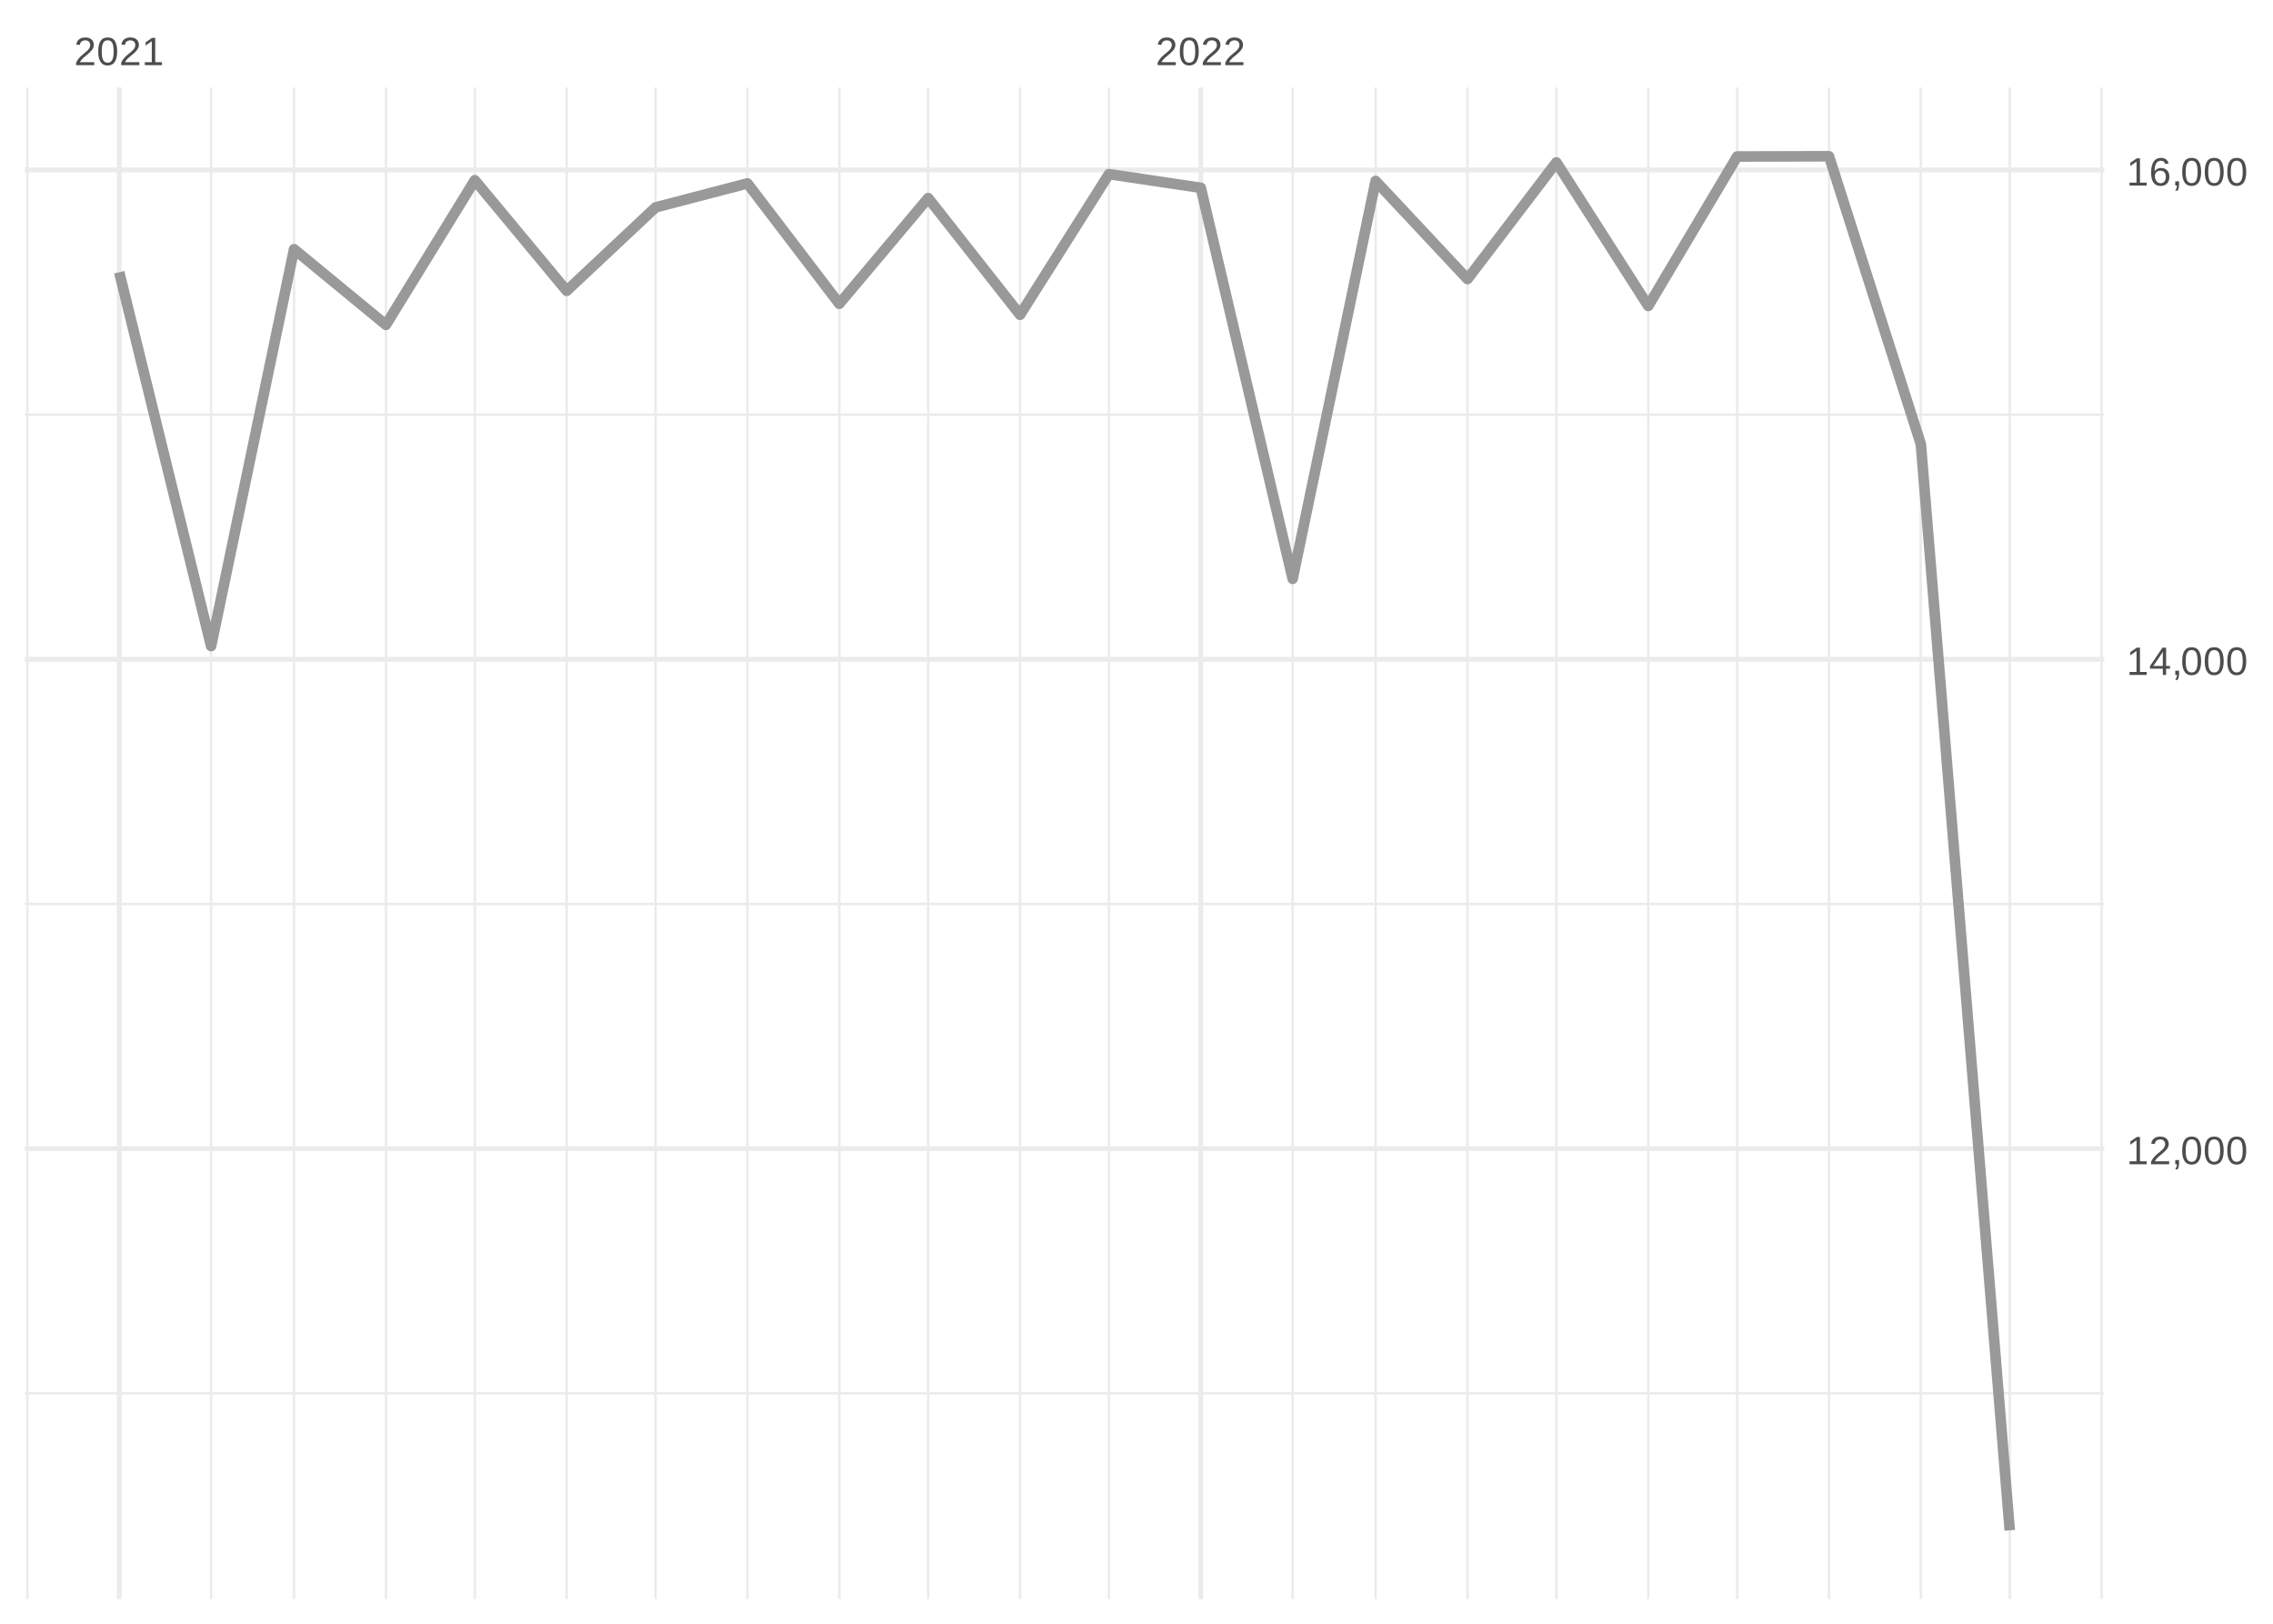
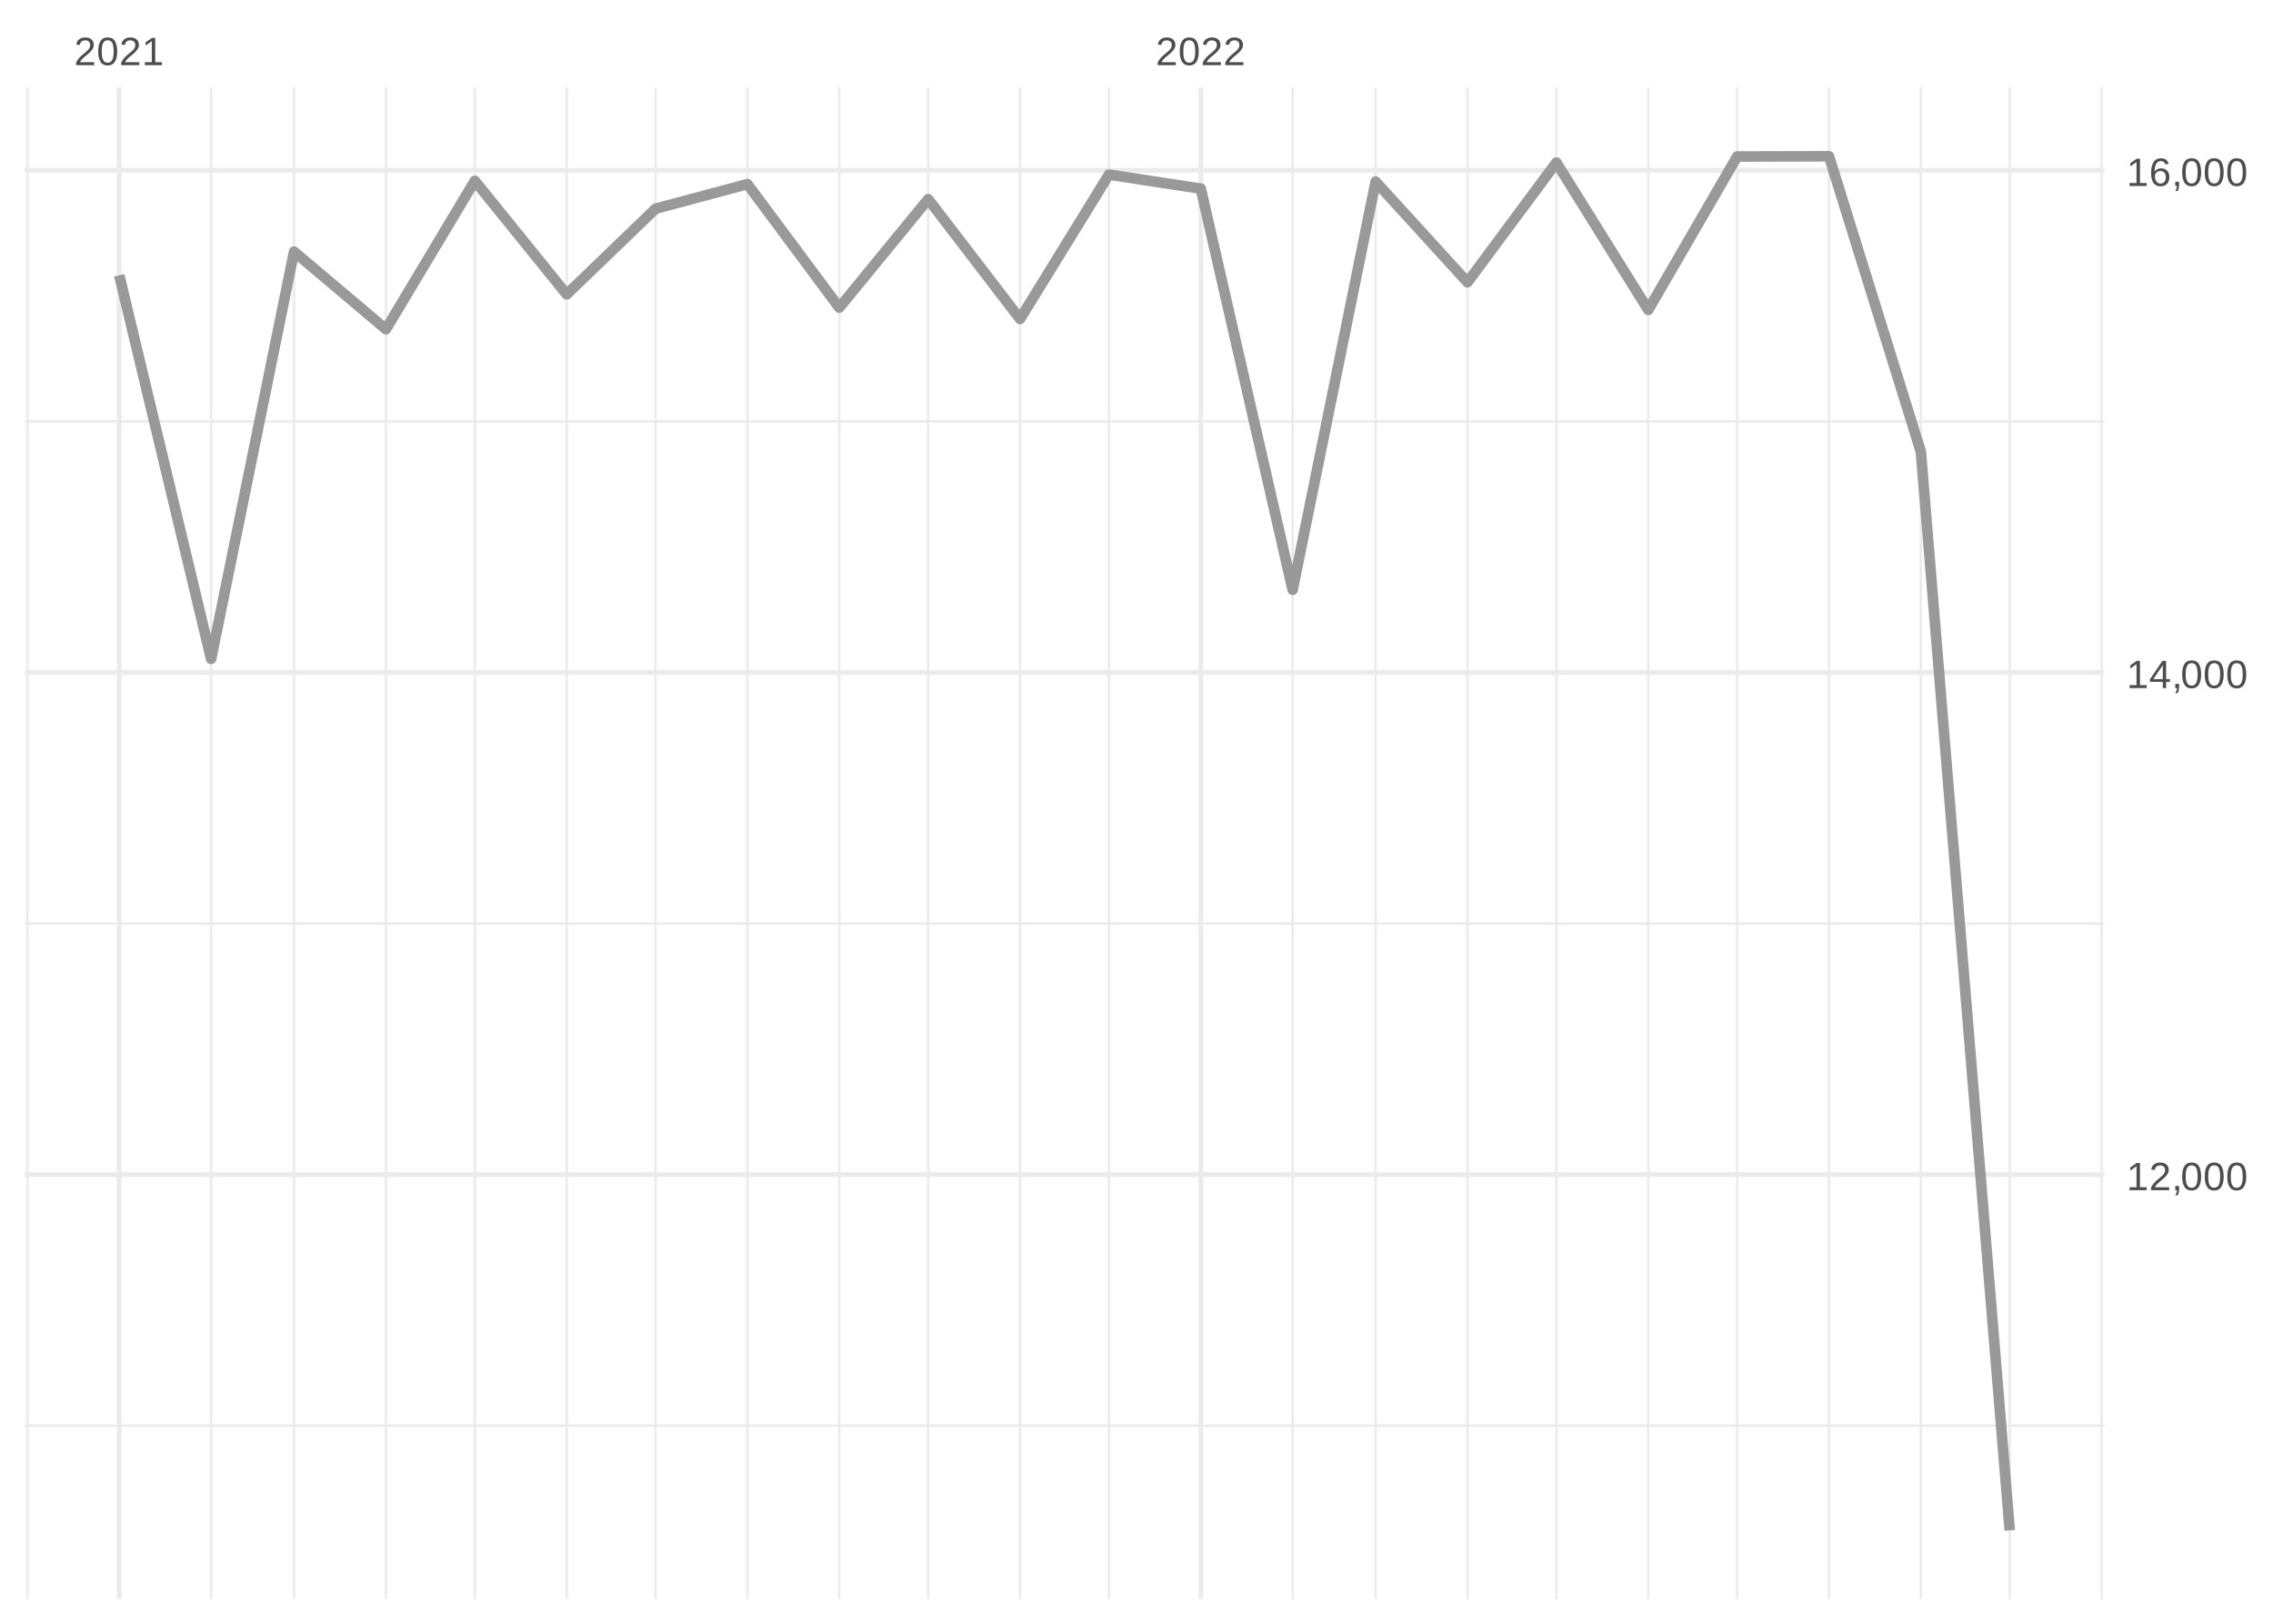
<svg xmlns="http://www.w3.org/2000/svg" xmlns:xlink="http://www.w3.org/1999/xlink" width="504pt" height="360pt" viewBox="0 0 504 360" version="1.1">
  <defs>
    <g>
      <symbol overflow="visible" id="glyph0-0">
        <path style="stroke:none;" d="M 0.297 0 L 0.297 -5.859 L 2.625 -5.859 L 2.625 0 Z M 0.578 -0.297 L 2.344 -0.297 L 2.344 -5.578 L 0.578 -5.578 Z M 0.578 -0.297 " />
      </symbol>
      <symbol overflow="visible" id="glyph0-1">
        <path style="stroke:none;" d="M 0.438 0 L 0.438 -0.547 C 0.582 -0.879 0.758 -1.172 0.969 -1.422 C 1.188 -1.68 1.41 -1.914 1.641 -2.125 C 1.867 -2.332 2.098 -2.523 2.328 -2.703 C 2.555 -2.879 2.758 -3.055 2.938 -3.234 C 3.125 -3.41 3.273 -3.598 3.391 -3.797 C 3.504 -3.992 3.562 -4.211 3.562 -4.453 C 3.562 -4.629 3.535 -4.781 3.484 -4.906 C 3.43 -5.039 3.352 -5.148 3.25 -5.234 C 3.156 -5.328 3.039 -5.395 2.906 -5.438 C 2.77 -5.477 2.617 -5.5 2.453 -5.5 C 2.297 -5.5 2.148 -5.477 2.016 -5.438 C 1.879 -5.395 1.758 -5.332 1.656 -5.25 C 1.551 -5.164 1.461 -5.055 1.391 -4.922 C 1.328 -4.797 1.285 -4.648 1.266 -4.484 L 0.484 -4.562 C 0.504 -4.781 0.562 -4.984 0.656 -5.172 C 0.75 -5.359 0.879 -5.523 1.047 -5.672 C 1.211 -5.816 1.41 -5.93 1.641 -6.016 C 1.879 -6.098 2.148 -6.141 2.453 -6.141 C 2.754 -6.141 3.02 -6.102 3.25 -6.031 C 3.488 -5.957 3.688 -5.848 3.844 -5.703 C 4.008 -5.566 4.133 -5.395 4.219 -5.188 C 4.312 -4.988 4.359 -4.754 4.359 -4.484 C 4.359 -4.273 4.32 -4.078 4.25 -3.891 C 4.176 -3.711 4.078 -3.539 3.953 -3.375 C 3.828 -3.207 3.688 -3.047 3.531 -2.891 C 3.375 -2.742 3.207 -2.594 3.031 -2.438 C 2.852 -2.289 2.676 -2.145 2.5 -2 C 2.32 -1.863 2.156 -1.723 2 -1.578 C 1.844 -1.43 1.703 -1.281 1.578 -1.125 C 1.453 -0.977 1.359 -0.82 1.297 -0.656 L 4.453 -0.656 L 4.453 0 Z M 0.438 0 " />
      </symbol>
      <symbol overflow="visible" id="glyph0-2">
        <path style="stroke:none;" d="M 4.547 -3.031 C 4.547 -2.445 4.488 -1.957 4.375 -1.562 C 4.27 -1.164 4.117 -0.844 3.922 -0.594 C 3.734 -0.352 3.508 -0.18 3.25 -0.078 C 3 0.023 2.727 0.078 2.438 0.078 C 2.145 0.078 1.867 0.023 1.609 -0.078 C 1.359 -0.18 1.141 -0.352 0.953 -0.594 C 0.766 -0.844 0.613 -1.164 0.5 -1.562 C 0.395 -1.957 0.344 -2.445 0.344 -3.031 C 0.344 -3.633 0.395 -4.133 0.5 -4.531 C 0.613 -4.938 0.766 -5.258 0.953 -5.5 C 1.141 -5.738 1.359 -5.906 1.609 -6 C 1.867 -6.094 2.156 -6.141 2.469 -6.141 C 2.75 -6.141 3.016 -6.094 3.266 -6 C 3.523 -5.906 3.75 -5.738 3.938 -5.5 C 4.125 -5.258 4.27 -4.938 4.375 -4.531 C 4.488 -4.133 4.547 -3.633 4.547 -3.031 Z M 3.766 -3.031 C 3.766 -3.508 3.734 -3.906 3.672 -4.219 C 3.617 -4.539 3.535 -4.797 3.422 -4.984 C 3.305 -5.18 3.164 -5.316 3 -5.391 C 2.844 -5.473 2.664 -5.516 2.469 -5.516 C 2.25 -5.516 2.055 -5.473 1.891 -5.391 C 1.723 -5.316 1.582 -5.18 1.469 -4.984 C 1.352 -4.797 1.266 -4.539 1.203 -4.219 C 1.148 -3.906 1.125 -3.508 1.125 -3.031 C 1.125 -2.562 1.148 -2.164 1.203 -1.844 C 1.266 -1.531 1.352 -1.273 1.469 -1.078 C 1.582 -0.891 1.719 -0.754 1.875 -0.672 C 2.039 -0.586 2.227 -0.547 2.438 -0.547 C 2.645 -0.547 2.828 -0.586 2.984 -0.672 C 3.148 -0.754 3.289 -0.891 3.406 -1.078 C 3.52 -1.273 3.609 -1.531 3.672 -1.844 C 3.734 -2.164 3.766 -2.562 3.766 -3.031 Z M 3.766 -3.031 " />
      </symbol>
      <symbol overflow="visible" id="glyph0-3">
        <path style="stroke:none;" d="M 0.672 0 L 0.672 -0.656 L 2.219 -0.656 L 2.219 -5.312 L 0.844 -4.344 L 0.844 -5.062 L 2.281 -6.047 L 2.984 -6.047 L 2.984 -0.656 L 4.469 -0.656 L 4.469 0 Z M 0.672 0 " />
      </symbol>
      <symbol overflow="visible" id="glyph0-4">
        <path style="stroke:none;" d="M 1.656 -0.938 L 1.656 -0.219 C 1.656 -0.062 1.645 0.07 1.625 0.188 C 1.613 0.312 1.594 0.426 1.562 0.531 C 1.539 0.645 1.508 0.75 1.469 0.844 C 1.426 0.938 1.375 1.031 1.312 1.125 L 0.797 1.125 C 0.922 0.938 1.016 0.75 1.078 0.562 C 1.148 0.375 1.188 0.188 1.188 0 L 0.812 0 L 0.812 -0.938 Z M 1.656 -0.938 " />
      </symbol>
      <symbol overflow="visible" id="glyph0-5">
        <path style="stroke:none;" d="M 3.781 -1.375 L 3.781 0 L 3.047 0 L 3.047 -1.375 L 0.203 -1.375 L 0.203 -1.969 L 2.969 -6.047 L 3.781 -6.047 L 3.781 -1.984 L 4.641 -1.984 L 4.641 -1.375 Z M 3.047 -5.188 C 3.047 -5.164 3.035 -5.133 3.016 -5.094 C 2.992 -5.051 2.969 -5.004 2.938 -4.953 C 2.906 -4.898 2.875 -4.848 2.844 -4.797 C 2.812 -4.742 2.785 -4.703 2.766 -4.672 L 1.219 -2.391 C 1.195 -2.359 1.172 -2.32 1.141 -2.281 C 1.117 -2.25 1.094 -2.211 1.062 -2.172 C 1.039 -2.141 1.016 -2.102 0.984 -2.062 C 0.953 -2.031 0.93 -2.004 0.922 -1.984 L 3.047 -1.984 Z M 3.047 -5.188 " />
      </symbol>
      <symbol overflow="visible" id="glyph0-6">
        <path style="stroke:none;" d="M 4.5 -1.984 C 4.5 -1.68 4.457 -1.398 4.375 -1.141 C 4.289 -0.891 4.164 -0.672 4 -0.484 C 3.844 -0.305 3.641 -0.164 3.391 -0.062 C 3.148 0.031 2.867 0.078 2.547 0.078 C 2.191 0.078 1.883 0.016 1.625 -0.109 C 1.363 -0.242 1.145 -0.438 0.969 -0.688 C 0.789 -0.945 0.66 -1.258 0.578 -1.625 C 0.492 -2 0.453 -2.422 0.453 -2.891 C 0.453 -3.422 0.5 -3.891 0.594 -4.297 C 0.695 -4.703 0.836 -5.039 1.016 -5.312 C 1.203 -5.594 1.43 -5.801 1.703 -5.938 C 1.973 -6.07 2.273 -6.141 2.609 -6.141 C 2.816 -6.141 3.008 -6.117 3.188 -6.078 C 3.375 -6.035 3.539 -5.961 3.688 -5.859 C 3.832 -5.766 3.957 -5.641 4.062 -5.484 C 4.176 -5.328 4.27 -5.133 4.344 -4.906 L 3.594 -4.781 C 3.52 -5.039 3.395 -5.227 3.219 -5.344 C 3.039 -5.457 2.836 -5.516 2.609 -5.516 C 2.391 -5.516 2.191 -5.461 2.016 -5.359 C 1.848 -5.266 1.703 -5.117 1.578 -4.922 C 1.461 -4.723 1.375 -4.473 1.312 -4.172 C 1.25 -3.867 1.219 -3.516 1.219 -3.109 C 1.352 -3.367 1.547 -3.566 1.797 -3.703 C 2.055 -3.836 2.352 -3.906 2.688 -3.906 C 2.957 -3.906 3.203 -3.859 3.422 -3.766 C 3.648 -3.68 3.844 -3.555 4 -3.391 C 4.164 -3.223 4.289 -3.02 4.375 -2.781 C 4.457 -2.539 4.5 -2.273 4.5 -1.984 Z M 3.719 -1.953 C 3.719 -2.16 3.691 -2.348 3.641 -2.516 C 3.586 -2.68 3.508 -2.82 3.406 -2.938 C 3.301 -3.062 3.172 -3.156 3.016 -3.219 C 2.867 -3.281 2.695 -3.312 2.5 -3.312 C 2.363 -3.312 2.223 -3.289 2.078 -3.25 C 1.93 -3.207 1.801 -3.141 1.688 -3.047 C 1.57 -2.953 1.477 -2.828 1.406 -2.672 C 1.332 -2.523 1.297 -2.344 1.297 -2.125 C 1.297 -1.906 1.32 -1.695 1.375 -1.5 C 1.438 -1.312 1.52 -1.145 1.625 -1 C 1.727 -0.852 1.852 -0.738 2 -0.656 C 2.156 -0.57 2.332 -0.531 2.531 -0.531 C 2.719 -0.531 2.883 -0.562 3.031 -0.625 C 3.176 -0.695 3.301 -0.789 3.406 -0.906 C 3.508 -1.031 3.586 -1.18 3.641 -1.359 C 3.691 -1.535 3.719 -1.734 3.719 -1.953 Z M 3.719 -1.953 " />
      </symbol>
    </g>
    <clipPath id="clip1">
-       <path d="M 5.48 308 L 466.59 308 L 466.59 310 L 5.48 310 Z M 5.48 308 " />
+       <path d="M 5.48 315 L 466.59 315 L 466.59 317 L 5.48 317 Z M 5.48 315 " />
    </clipPath>
    <clipPath id="clip2">
-       <path d="M 5.48 200 L 466.59 200 L 466.59 201 L 5.48 201 Z M 5.48 200 " />
+       <path d="M 5.48 204 L 466.59 204 L 466.59 206 L 5.48 206 Z M 5.48 204 " />
    </clipPath>
    <clipPath id="clip3">
-       <path d="M 5.48 91 L 466.59 91 L 466.59 93 L 5.48 93 Z M 5.48 91 " />
+       <path d="M 5.48 93 L 466.59 93 L 466.59 94 L 5.48 94 Z M 5.48 93 " />
    </clipPath>
    <clipPath id="clip4">
      <path d="M 5.48 19.41 L 7 19.41 L 7 354.52 L 5.48 354.52 Z M 5.48 19.41 " />
    </clipPath>
    <clipPath id="clip5">
      <path d="M 46 19.41 L 48 19.41 L 48 354.52 L 46 354.52 Z M 46 19.41 " />
    </clipPath>
    <clipPath id="clip6">
      <path d="M 64 19.41 L 66 19.41 L 66 354.52 L 64 354.52 Z M 64 19.41 " />
    </clipPath>
    <clipPath id="clip7">
      <path d="M 85 19.41 L 86 19.41 L 86 354.52 L 85 354.52 Z M 85 19.41 " />
    </clipPath>
    <clipPath id="clip8">
      <path d="M 105 19.41 L 106 19.41 L 106 354.52 L 105 354.52 Z M 105 19.41 " />
    </clipPath>
    <clipPath id="clip9">
      <path d="M 125 19.41 L 126 19.41 L 126 354.52 L 125 354.52 Z M 125 19.41 " />
    </clipPath>
    <clipPath id="clip10">
      <path d="M 145 19.41 L 146 19.41 L 146 354.52 L 145 354.52 Z M 145 19.41 " />
    </clipPath>
    <clipPath id="clip11">
      <path d="M 165 19.41 L 166 19.41 L 166 354.52 L 165 354.52 Z M 165 19.41 " />
    </clipPath>
    <clipPath id="clip12">
      <path d="M 185 19.41 L 187 19.41 L 187 354.52 L 185 354.52 Z M 185 19.41 " />
    </clipPath>
    <clipPath id="clip13">
      <path d="M 205 19.41 L 207 19.41 L 207 354.52 L 205 354.52 Z M 205 19.41 " />
    </clipPath>
    <clipPath id="clip14">
      <path d="M 225 19.41 L 227 19.41 L 227 354.52 L 225 354.52 Z M 225 19.41 " />
    </clipPath>
    <clipPath id="clip15">
      <path d="M 245 19.41 L 247 19.41 L 247 354.52 L 245 354.52 Z M 245 19.41 " />
    </clipPath>
    <clipPath id="clip16">
      <path d="M 286 19.41 L 287 19.41 L 287 354.52 L 286 354.52 Z M 286 19.41 " />
    </clipPath>
    <clipPath id="clip17">
      <path d="M 304 19.41 L 306 19.41 L 306 354.52 L 304 354.52 Z M 304 19.41 " />
    </clipPath>
    <clipPath id="clip18">
      <path d="M 325 19.41 L 326 19.41 L 326 354.52 L 325 354.52 Z M 325 19.41 " />
    </clipPath>
    <clipPath id="clip19">
      <path d="M 344 19.41 L 346 19.41 L 346 354.52 L 344 354.52 Z M 344 19.41 " />
    </clipPath>
    <clipPath id="clip20">
      <path d="M 365 19.41 L 366 19.41 L 366 354.52 L 365 354.52 Z M 365 19.41 " />
    </clipPath>
    <clipPath id="clip21">
      <path d="M 384 19.41 L 386 19.41 L 386 354.52 L 384 354.52 Z M 384 19.41 " />
    </clipPath>
    <clipPath id="clip22">
      <path d="M 405 19.41 L 406 19.41 L 406 354.52 L 405 354.52 Z M 405 19.41 " />
    </clipPath>
    <clipPath id="clip23">
      <path d="M 425 19.41 L 427 19.41 L 427 354.52 L 425 354.52 Z M 425 19.41 " />
    </clipPath>
    <clipPath id="clip24">
      <path d="M 445 19.41 L 446 19.41 L 446 354.52 L 445 354.52 Z M 445 19.41 " />
    </clipPath>
    <clipPath id="clip25">
      <path d="M 465 19.41 L 466.59 19.41 L 466.59 354.52 L 465 354.52 Z M 465 19.41 " />
    </clipPath>
    <clipPath id="clip26">
-       <path d="M 5.48 254 L 466.59 254 L 466.59 256 L 5.48 256 Z M 5.48 254 " />
+       <path d="M 5.48 259 L 466.59 259 L 466.59 261 L 5.48 261 Z M 5.48 259 " />
    </clipPath>
    <clipPath id="clip27">
-       <path d="M 5.48 145 L 466.59 145 L 466.59 147 L 5.48 147 Z M 5.48 145 " />
+       <path d="M 5.48 148 L 466.59 148 L 466.59 150 L 5.48 150 Z M 5.48 148 " />
    </clipPath>
    <clipPath id="clip28">
      <path d="M 5.48 37 L 466.59 37 L 466.59 39 L 5.48 39 Z M 5.48 37 " />
    </clipPath>
    <clipPath id="clip29">
      <path d="M 25 19.41 L 27 19.41 L 27 354.52 L 25 354.52 Z M 25 19.41 " />
    </clipPath>
    <clipPath id="clip30">
      <path d="M 265 19.41 L 267 19.41 L 267 354.52 L 265 354.52 Z M 265 19.41 " />
    </clipPath>
  </defs>
  <g id="surface26">
    <rect x="0" y="0" width="504" height="360" style="fill:rgb(100%,100%,100%);fill-opacity:1;stroke:none;" />
    <g clip-path="url(#clip1)" clip-rule="nonzero">
-       <path style="fill:none;stroke-width:0.533;stroke-linecap:butt;stroke-linejoin:round;stroke:rgb(92.157%,92.157%,92.157%);stroke-opacity:1;stroke-miterlimit:10;" d="M 5.48 308.91 L 466.59 308.91 " />
+       <path style="fill:none;stroke-width:0.533;stroke-linecap:butt;stroke-linejoin:round;stroke:rgb(92.157%,92.157%,92.157%);stroke-opacity:1;stroke-miterlimit:10;" d="M 5.48 316.078 L 466.59 316.078 " />
    </g>
    <g clip-path="url(#clip2)" clip-rule="nonzero">
-       <path style="fill:none;stroke-width:0.533;stroke-linecap:butt;stroke-linejoin:round;stroke:rgb(92.157%,92.157%,92.157%);stroke-opacity:1;stroke-miterlimit:10;" d="M 5.48 200.418 L 466.59 200.418 " />
+       <path style="fill:none;stroke-width:0.533;stroke-linecap:butt;stroke-linejoin:round;stroke:rgb(92.157%,92.157%,92.157%);stroke-opacity:1;stroke-miterlimit:10;" d="M 5.48 204.75 L 466.59 204.75 " />
    </g>
    <g clip-path="url(#clip3)" clip-rule="nonzero">
-       <path style="fill:none;stroke-width:0.533;stroke-linecap:butt;stroke-linejoin:round;stroke:rgb(92.157%,92.157%,92.157%);stroke-opacity:1;stroke-miterlimit:10;" d="M 5.48 91.926 L 466.59 91.926 " />
+       <path style="fill:none;stroke-width:0.533;stroke-linecap:butt;stroke-linejoin:round;stroke:rgb(92.157%,92.157%,92.157%);stroke-opacity:1;stroke-miterlimit:10;" d="M 5.48 93.422 L 466.59 93.422 " />
    </g>
    <g clip-path="url(#clip4)" clip-rule="nonzero">
      <path style="fill:none;stroke-width:0.533;stroke-linecap:butt;stroke-linejoin:round;stroke:rgb(92.157%,92.157%,92.157%);stroke-opacity:1;stroke-miterlimit:10;" d="M 6.07 354.52 L 6.07 19.41 " />
    </g>
    <g clip-path="url(#clip5)" clip-rule="nonzero">
      <path style="fill:none;stroke-width:0.533;stroke-linecap:butt;stroke-linejoin:round;stroke:rgb(92.157%,92.157%,92.157%);stroke-opacity:1;stroke-miterlimit:10;" d="M 46.809 354.52 L 46.809 19.41 " />
    </g>
    <g clip-path="url(#clip6)" clip-rule="nonzero">
      <path style="fill:none;stroke-width:0.533;stroke-linecap:butt;stroke-linejoin:round;stroke:rgb(92.157%,92.157%,92.157%);stroke-opacity:1;stroke-miterlimit:10;" d="M 65.203 354.52 L 65.203 19.41 " />
    </g>
    <g clip-path="url(#clip7)" clip-rule="nonzero">
      <path style="fill:none;stroke-width:0.533;stroke-linecap:butt;stroke-linejoin:round;stroke:rgb(92.157%,92.157%,92.157%);stroke-opacity:1;stroke-miterlimit:10;" d="M 85.574 354.52 L 85.574 19.41 " />
    </g>
    <g clip-path="url(#clip8)" clip-rule="nonzero">
      <path style="fill:none;stroke-width:0.533;stroke-linecap:butt;stroke-linejoin:round;stroke:rgb(92.157%,92.157%,92.157%);stroke-opacity:1;stroke-miterlimit:10;" d="M 105.285 354.52 L 105.285 19.41 " />
    </g>
    <g clip-path="url(#clip9)" clip-rule="nonzero">
      <path style="fill:none;stroke-width:0.533;stroke-linecap:butt;stroke-linejoin:round;stroke:rgb(92.157%,92.157%,92.157%);stroke-opacity:1;stroke-miterlimit:10;" d="M 125.652 354.52 L 125.652 19.41 " />
    </g>
    <g clip-path="url(#clip10)" clip-rule="nonzero">
      <path style="fill:none;stroke-width:0.533;stroke-linecap:butt;stroke-linejoin:round;stroke:rgb(92.157%,92.157%,92.157%);stroke-opacity:1;stroke-miterlimit:10;" d="M 145.363 354.52 L 145.363 19.41 " />
    </g>
    <g clip-path="url(#clip11)" clip-rule="nonzero">
      <path style="fill:none;stroke-width:0.533;stroke-linecap:butt;stroke-linejoin:round;stroke:rgb(92.157%,92.157%,92.157%);stroke-opacity:1;stroke-miterlimit:10;" d="M 165.73 354.52 L 165.73 19.41 " />
    </g>
    <g clip-path="url(#clip12)" clip-rule="nonzero">
      <path style="fill:none;stroke-width:0.533;stroke-linecap:butt;stroke-linejoin:round;stroke:rgb(92.157%,92.157%,92.157%);stroke-opacity:1;stroke-miterlimit:10;" d="M 186.098 354.52 L 186.098 19.41 " />
    </g>
    <g clip-path="url(#clip13)" clip-rule="nonzero">
      <path style="fill:none;stroke-width:0.533;stroke-linecap:butt;stroke-linejoin:round;stroke:rgb(92.157%,92.157%,92.157%);stroke-opacity:1;stroke-miterlimit:10;" d="M 205.809 354.52 L 205.809 19.41 " />
    </g>
    <g clip-path="url(#clip14)" clip-rule="nonzero">
      <path style="fill:none;stroke-width:0.533;stroke-linecap:butt;stroke-linejoin:round;stroke:rgb(92.157%,92.157%,92.157%);stroke-opacity:1;stroke-miterlimit:10;" d="M 226.18 354.52 L 226.18 19.41 " />
    </g>
    <g clip-path="url(#clip15)" clip-rule="nonzero">
      <path style="fill:none;stroke-width:0.533;stroke-linecap:butt;stroke-linejoin:round;stroke:rgb(92.157%,92.157%,92.157%);stroke-opacity:1;stroke-miterlimit:10;" d="M 245.891 354.52 L 245.891 19.41 " />
    </g>
    <g clip-path="url(#clip16)" clip-rule="nonzero">
      <path style="fill:none;stroke-width:0.533;stroke-linecap:butt;stroke-linejoin:round;stroke:rgb(92.157%,92.157%,92.157%);stroke-opacity:1;stroke-miterlimit:10;" d="M 286.625 354.52 L 286.625 19.41 " />
    </g>
    <g clip-path="url(#clip17)" clip-rule="nonzero">
      <path style="fill:none;stroke-width:0.533;stroke-linecap:butt;stroke-linejoin:round;stroke:rgb(92.157%,92.157%,92.157%);stroke-opacity:1;stroke-miterlimit:10;" d="M 305.023 354.52 L 305.023 19.41 " />
    </g>
    <g clip-path="url(#clip18)" clip-rule="nonzero">
      <path style="fill:none;stroke-width:0.533;stroke-linecap:butt;stroke-linejoin:round;stroke:rgb(92.157%,92.157%,92.157%);stroke-opacity:1;stroke-miterlimit:10;" d="M 325.391 354.52 L 325.391 19.41 " />
    </g>
    <g clip-path="url(#clip19)" clip-rule="nonzero">
      <path style="fill:none;stroke-width:0.533;stroke-linecap:butt;stroke-linejoin:round;stroke:rgb(92.157%,92.157%,92.157%);stroke-opacity:1;stroke-miterlimit:10;" d="M 345.102 354.52 L 345.102 19.41 " />
    </g>
    <g clip-path="url(#clip20)" clip-rule="nonzero">
      <path style="fill:none;stroke-width:0.533;stroke-linecap:butt;stroke-linejoin:round;stroke:rgb(92.157%,92.157%,92.157%);stroke-opacity:1;stroke-miterlimit:10;" d="M 365.473 354.52 L 365.473 19.41 " />
    </g>
    <g clip-path="url(#clip21)" clip-rule="nonzero">
      <path style="fill:none;stroke-width:0.533;stroke-linecap:butt;stroke-linejoin:round;stroke:rgb(92.157%,92.157%,92.157%);stroke-opacity:1;stroke-miterlimit:10;" d="M 385.184 354.52 L 385.184 19.41 " />
    </g>
    <g clip-path="url(#clip22)" clip-rule="nonzero">
      <path style="fill:none;stroke-width:0.533;stroke-linecap:butt;stroke-linejoin:round;stroke:rgb(92.157%,92.157%,92.157%);stroke-opacity:1;stroke-miterlimit:10;" d="M 405.551 354.52 L 405.551 19.41 " />
    </g>
    <g clip-path="url(#clip23)" clip-rule="nonzero">
      <path style="fill:none;stroke-width:0.533;stroke-linecap:butt;stroke-linejoin:round;stroke:rgb(92.157%,92.157%,92.157%);stroke-opacity:1;stroke-miterlimit:10;" d="M 425.918 354.52 L 425.918 19.41 " />
    </g>
    <g clip-path="url(#clip24)" clip-rule="nonzero">
      <path style="fill:none;stroke-width:0.533;stroke-linecap:butt;stroke-linejoin:round;stroke:rgb(92.157%,92.157%,92.157%);stroke-opacity:1;stroke-miterlimit:10;" d="M 445.629 354.52 L 445.629 19.41 " />
    </g>
    <g clip-path="url(#clip25)" clip-rule="nonzero">
      <path style="fill:none;stroke-width:0.533;stroke-linecap:butt;stroke-linejoin:round;stroke:rgb(92.157%,92.157%,92.157%);stroke-opacity:1;stroke-miterlimit:10;" d="M 465.996 354.52 L 465.996 19.41 " />
    </g>
    <g clip-path="url(#clip26)" clip-rule="nonzero">
-       <path style="fill:none;stroke-width:1.067;stroke-linecap:butt;stroke-linejoin:round;stroke:rgb(92.157%,92.157%,92.157%);stroke-opacity:1;stroke-miterlimit:10;" d="M 5.48 254.664 L 466.59 254.664 " />
+       <path style="fill:none;stroke-width:1.067;stroke-linecap:butt;stroke-linejoin:round;stroke:rgb(92.157%,92.157%,92.157%);stroke-opacity:1;stroke-miterlimit:10;" d="M 5.48 260.414 L 466.59 260.414 " />
    </g>
    <g clip-path="url(#clip27)" clip-rule="nonzero">
-       <path style="fill:none;stroke-width:1.067;stroke-linecap:butt;stroke-linejoin:round;stroke:rgb(92.157%,92.157%,92.157%);stroke-opacity:1;stroke-miterlimit:10;" d="M 5.48 146.172 L 466.59 146.172 " />
+       <path style="fill:none;stroke-width:1.067;stroke-linecap:butt;stroke-linejoin:round;stroke:rgb(92.157%,92.157%,92.157%);stroke-opacity:1;stroke-miterlimit:10;" d="M 5.48 149.086 L 466.59 149.086 " />
    </g>
    <g clip-path="url(#clip28)" clip-rule="nonzero">
-       <path style="fill:none;stroke-width:1.067;stroke-linecap:butt;stroke-linejoin:round;stroke:rgb(92.157%,92.157%,92.157%);stroke-opacity:1;stroke-miterlimit:10;" d="M 5.48 37.68 L 466.59 37.68 " />
+       <path style="fill:none;stroke-width:1.067;stroke-linecap:butt;stroke-linejoin:round;stroke:rgb(92.157%,92.157%,92.157%);stroke-opacity:1;stroke-miterlimit:10;" d="M 5.48 37.762 L 466.59 37.762 " />
    </g>
    <g clip-path="url(#clip29)" clip-rule="nonzero">
      <path style="fill:none;stroke-width:1.067;stroke-linecap:butt;stroke-linejoin:round;stroke:rgb(92.157%,92.157%,92.157%);stroke-opacity:1;stroke-miterlimit:10;" d="M 26.438 354.52 L 26.438 19.41 " />
    </g>
    <g clip-path="url(#clip30)" clip-rule="nonzero">
      <path style="fill:none;stroke-width:1.067;stroke-linecap:butt;stroke-linejoin:round;stroke:rgb(92.157%,92.157%,92.157%);stroke-opacity:1;stroke-miterlimit:10;" d="M 266.258 354.52 L 266.258 19.41 " />
    </g>
-     <path style="fill:none;stroke-width:2.347;stroke-linecap:butt;stroke-linejoin:round;stroke:rgb(60%,60%,60%);stroke-opacity:1;stroke-miterlimit:10;" d="M 26.438 60.355 L 46.809 143.242 L 65.203 55.258 L 85.574 72.02 L 105.285 39.961 L 125.652 64.477 L 145.363 45.98 L 165.73 40.664 L 186.098 67.352 L 205.809 43.918 L 226.18 69.793 L 245.891 38.602 L 266.258 41.641 L 286.625 128.324 L 305.023 40.121 L 325.391 61.875 L 345.102 36 L 365.473 67.84 L 385.184 34.699 L 405.551 34.645 L 425.918 98.492 L 445.629 339.289 " />
+     <path style="fill:none;stroke-width:2.347;stroke-linecap:butt;stroke-linejoin:round;stroke:rgb(60%,60%,60%);stroke-opacity:1;stroke-miterlimit:10;" d="M 26.438 61.027 L 46.809 146.082 L 65.203 55.797 L 85.574 72.996 L 105.285 40.098 L 125.652 65.258 L 145.363 46.277 L 165.73 40.82 L 186.098 68.207 L 205.809 44.16 L 226.18 70.715 L 245.891 38.707 L 266.258 41.824 L 286.625 130.773 L 305.023 40.266 L 325.391 62.586 L 345.102 36.035 L 365.473 68.711 L 385.184 34.699 L 405.551 34.645 L 425.918 100.16 L 445.629 339.289 " />
    <g style="fill:rgb(30.196%,30.196%,30.196%);fill-opacity:1;">
      <use xlink:href="#glyph0-1" x="16.438" y="14.446" />
      <use xlink:href="#glyph0-2" x="21.438" y="14.446" />
      <use xlink:href="#glyph0-1" x="26.438" y="14.446" />
      <use xlink:href="#glyph0-3" x="31.438" y="14.446" />
    </g>
    <g style="fill:rgb(30.196%,30.196%,30.196%);fill-opacity:1;">
      <use xlink:href="#glyph0-1" x="256.258" y="14.446" />
      <use xlink:href="#glyph0-2" x="261.258" y="14.446" />
      <use xlink:href="#glyph0-1" x="266.258" y="14.446" />
      <use xlink:href="#glyph0-1" x="271.258" y="14.446" />
    </g>
    <g style="fill:rgb(30.196%,30.196%,30.196%);fill-opacity:1;">
-       <use xlink:href="#glyph0-3" x="471.52" y="258.13" />
-       <use xlink:href="#glyph0-1" x="476.52" y="258.13" />
-       <use xlink:href="#glyph0-4" x="481.52" y="258.13" />
-       <use xlink:href="#glyph0-2" x="483.52" y="258.13" />
-       <use xlink:href="#glyph0-2" x="488.52" y="258.13" />
-       <use xlink:href="#glyph0-2" x="493.52" y="258.13" />
-     </g>
-     <g style="fill:rgb(30.196%,30.196%,30.196%);fill-opacity:1;">
-       <use xlink:href="#glyph0-3" x="471.52" y="149.638" />
-       <use xlink:href="#glyph0-5" x="476.52" y="149.638" />
-       <use xlink:href="#glyph0-4" x="481.52" y="149.638" />
-       <use xlink:href="#glyph0-2" x="483.52" y="149.638" />
-       <use xlink:href="#glyph0-2" x="488.52" y="149.638" />
-       <use xlink:href="#glyph0-2" x="493.52" y="149.638" />
-     </g>
-     <g style="fill:rgb(30.196%,30.196%,30.196%);fill-opacity:1;">
-       <use xlink:href="#glyph0-3" x="471.52" y="41.146" />
-       <use xlink:href="#glyph0-6" x="476.52" y="41.146" />
-       <use xlink:href="#glyph0-4" x="481.52" y="41.146" />
-       <use xlink:href="#glyph0-2" x="483.52" y="41.146" />
-       <use xlink:href="#glyph0-2" x="488.52" y="41.146" />
-       <use xlink:href="#glyph0-2" x="493.52" y="41.146" />
+       <use xlink:href="#glyph0-3" x="471.52" y="263.88" />
+       <use xlink:href="#glyph0-1" x="476.52" y="263.88" />
+       <use xlink:href="#glyph0-4" x="481.52" y="263.88" />
+       <use xlink:href="#glyph0-2" x="483.52" y="263.88" />
+       <use xlink:href="#glyph0-2" x="488.52" y="263.88" />
+       <use xlink:href="#glyph0-2" x="493.52" y="263.88" />
+     </g>
+     <g style="fill:rgb(30.196%,30.196%,30.196%);fill-opacity:1;">
+       <use xlink:href="#glyph0-3" x="471.52" y="152.552" />
+       <use xlink:href="#glyph0-5" x="476.52" y="152.552" />
+       <use xlink:href="#glyph0-4" x="481.52" y="152.552" />
+       <use xlink:href="#glyph0-2" x="483.52" y="152.552" />
+       <use xlink:href="#glyph0-2" x="488.52" y="152.552" />
+       <use xlink:href="#glyph0-2" x="493.52" y="152.552" />
+     </g>
+     <g style="fill:rgb(30.196%,30.196%,30.196%);fill-opacity:1;">
+       <use xlink:href="#glyph0-3" x="471.52" y="41.228" />
+       <use xlink:href="#glyph0-6" x="476.52" y="41.228" />
+       <use xlink:href="#glyph0-4" x="481.52" y="41.228" />
+       <use xlink:href="#glyph0-2" x="483.52" y="41.228" />
+       <use xlink:href="#glyph0-2" x="488.52" y="41.228" />
+       <use xlink:href="#glyph0-2" x="493.52" y="41.228" />
    </g>
  </g>
</svg>
